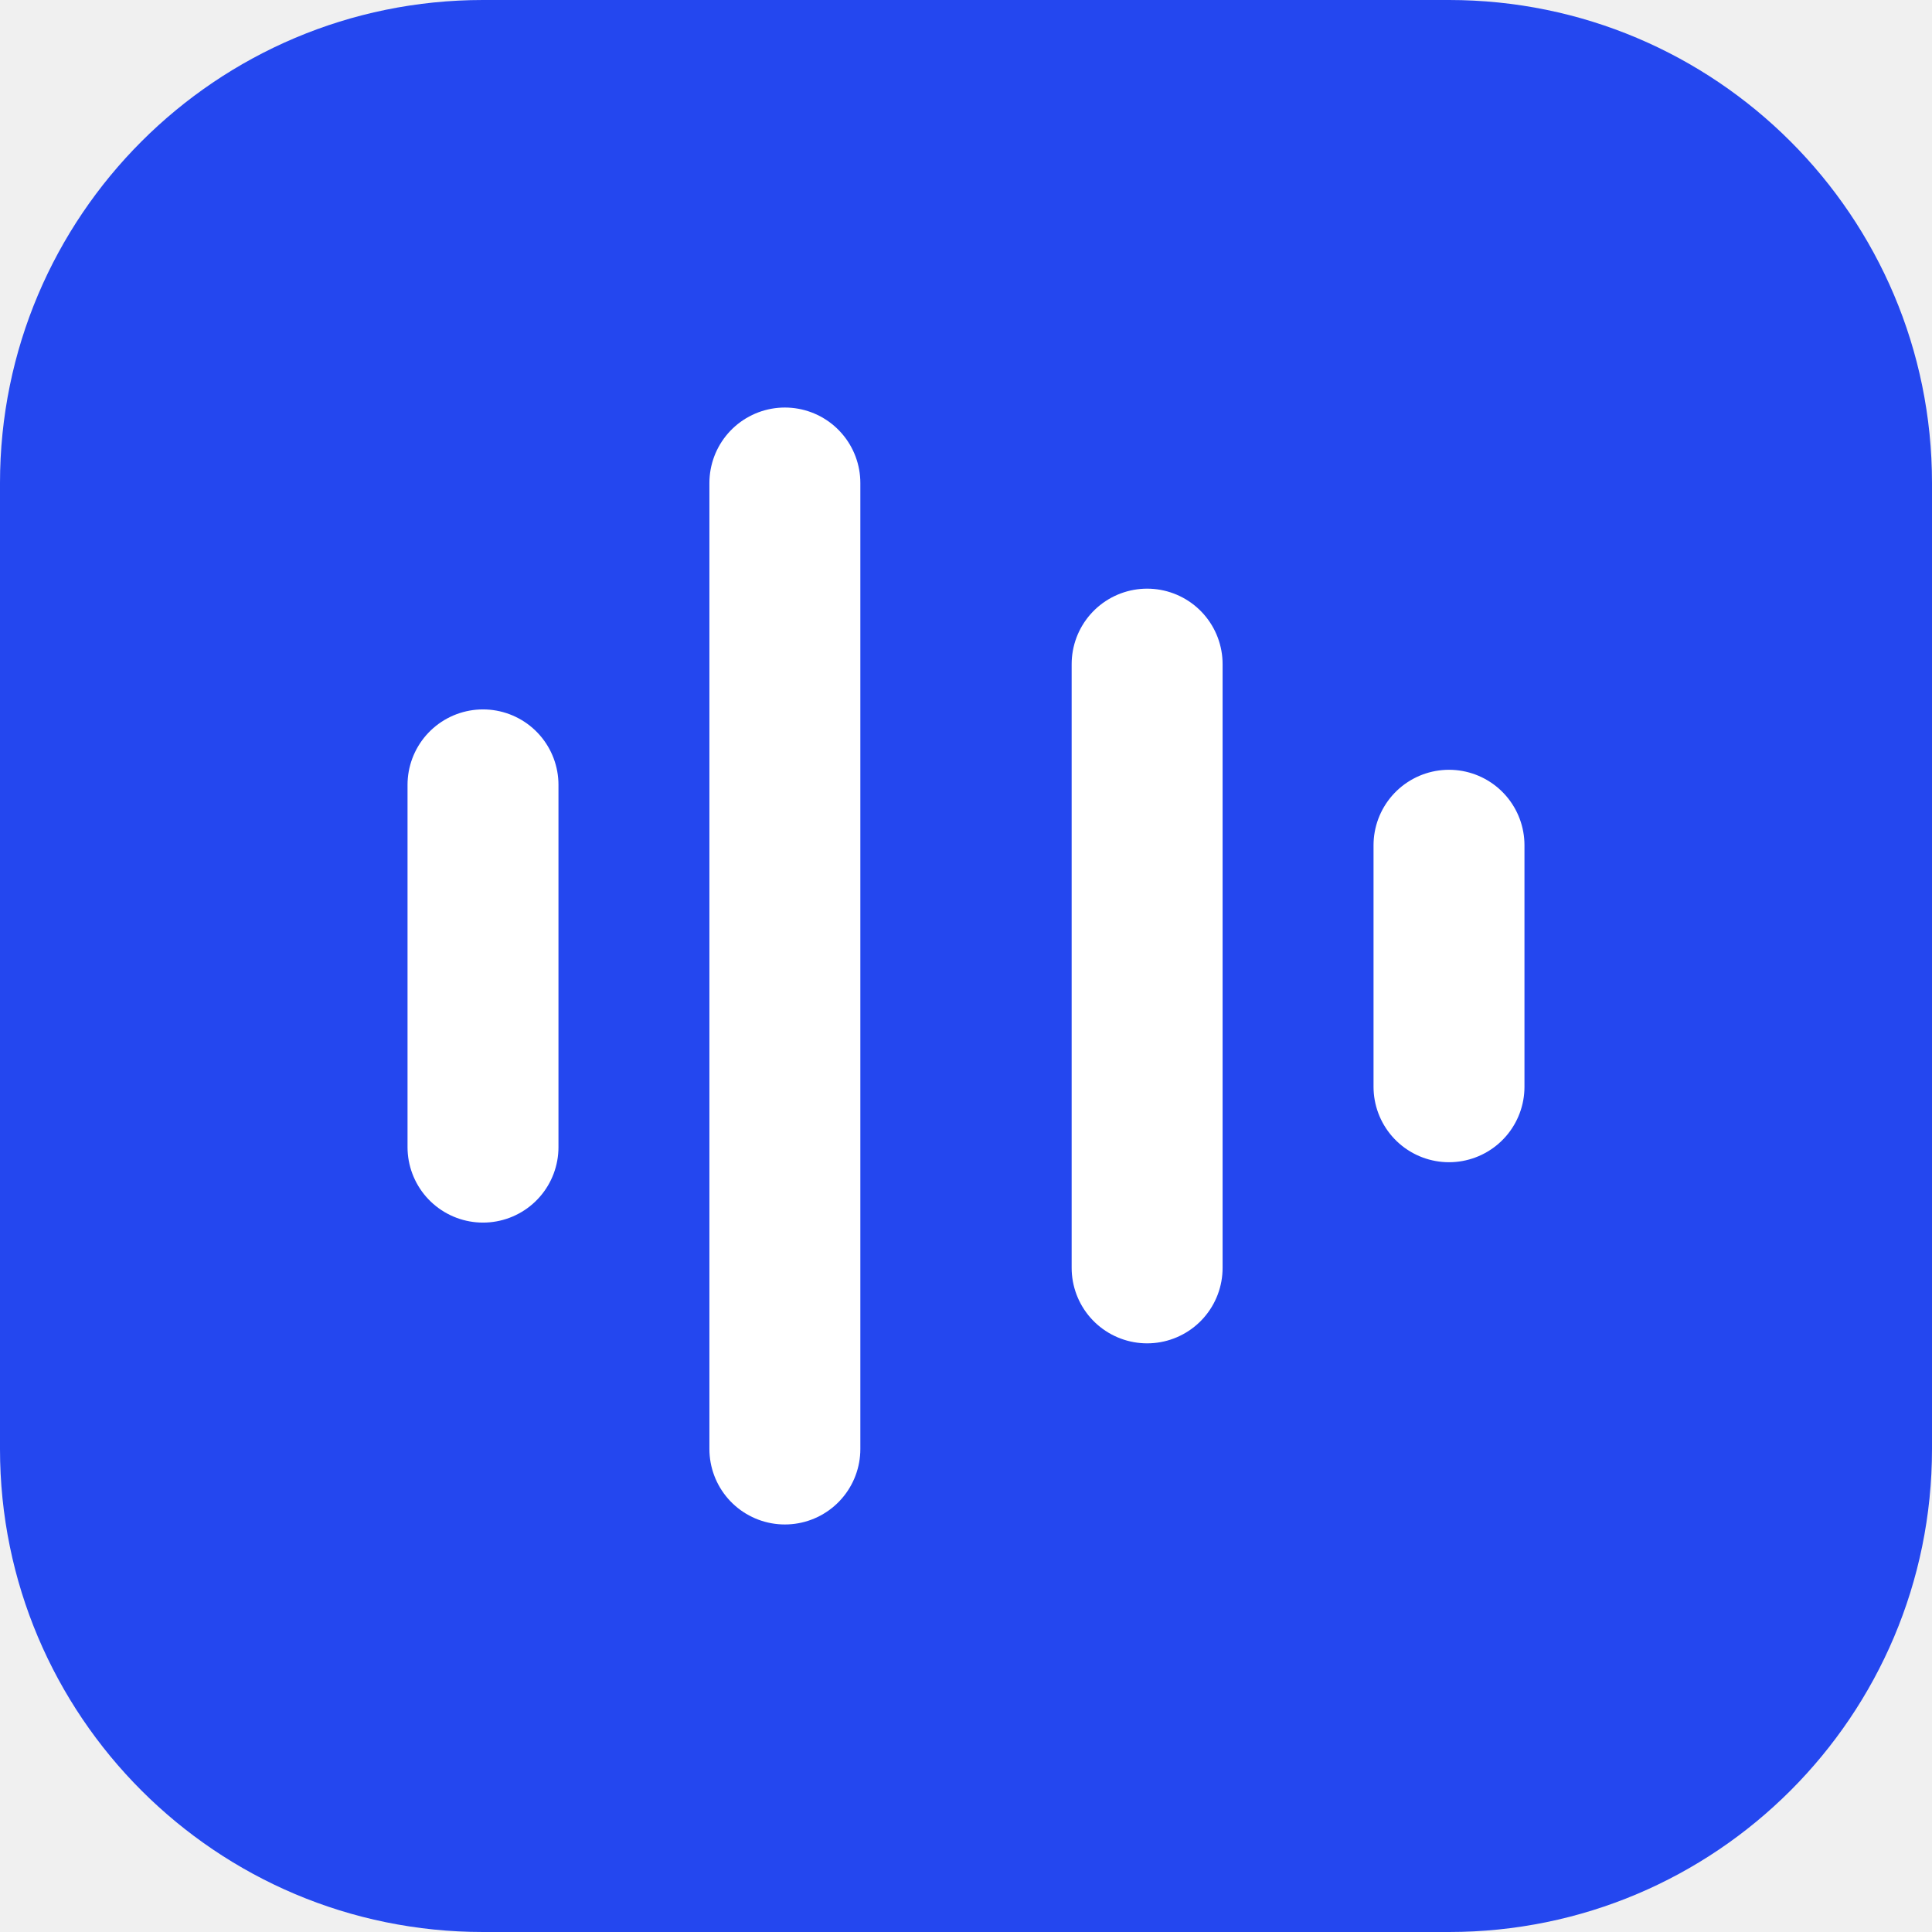
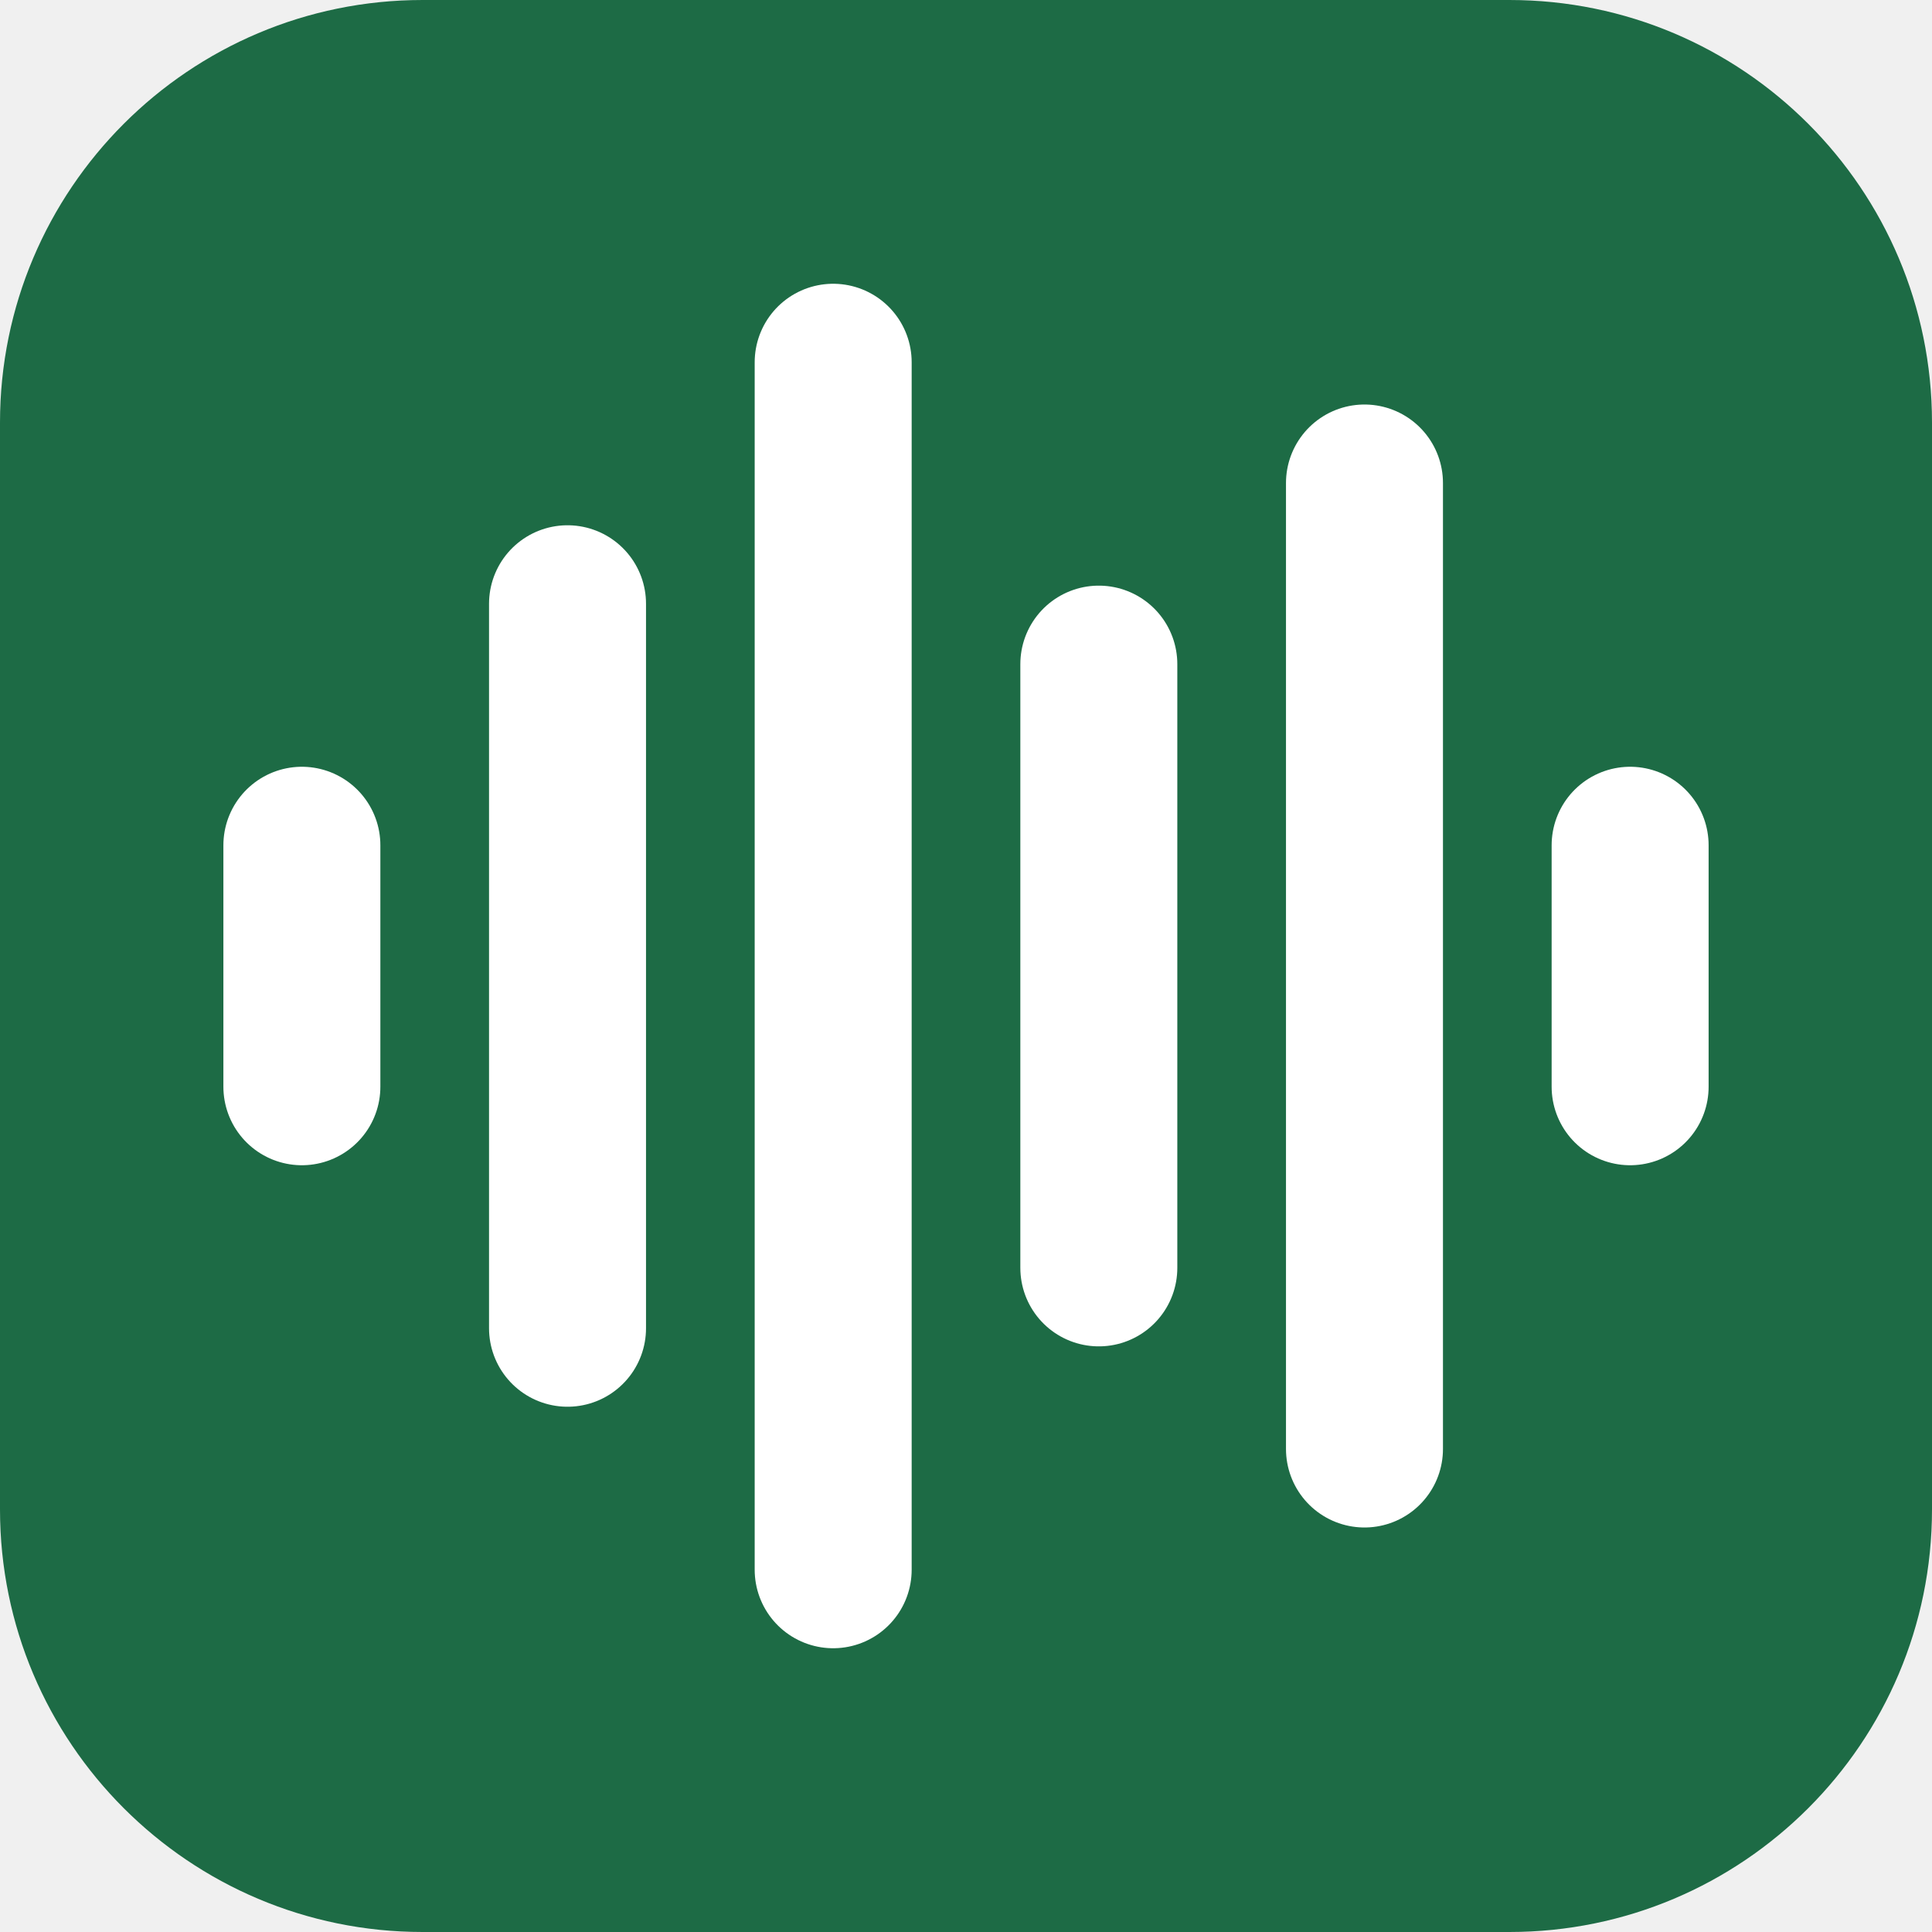
<svg xmlns="http://www.w3.org/2000/svg" viewBox="0 0 32 32">
-   <rect width="32" height="32" rx="8" fill="#2447ef" />
-   <g stroke="white" stroke-width="2.5" stroke-linecap="round">
-     <path d="M8 13v6M13 8v16M19 11v10M24 14v4" />
+   <rect width="32" height="32" rx="7" fill="#1d6b45" />
+   <g fill="none" stroke="#fff" stroke-width="2.6" stroke-linecap="round">
+     <path d="M5 14v4M9.4 10v12M13.8 6v20M18.2 11v10M22.6 8v16M27 14v4" />
  </g>
</svg>
